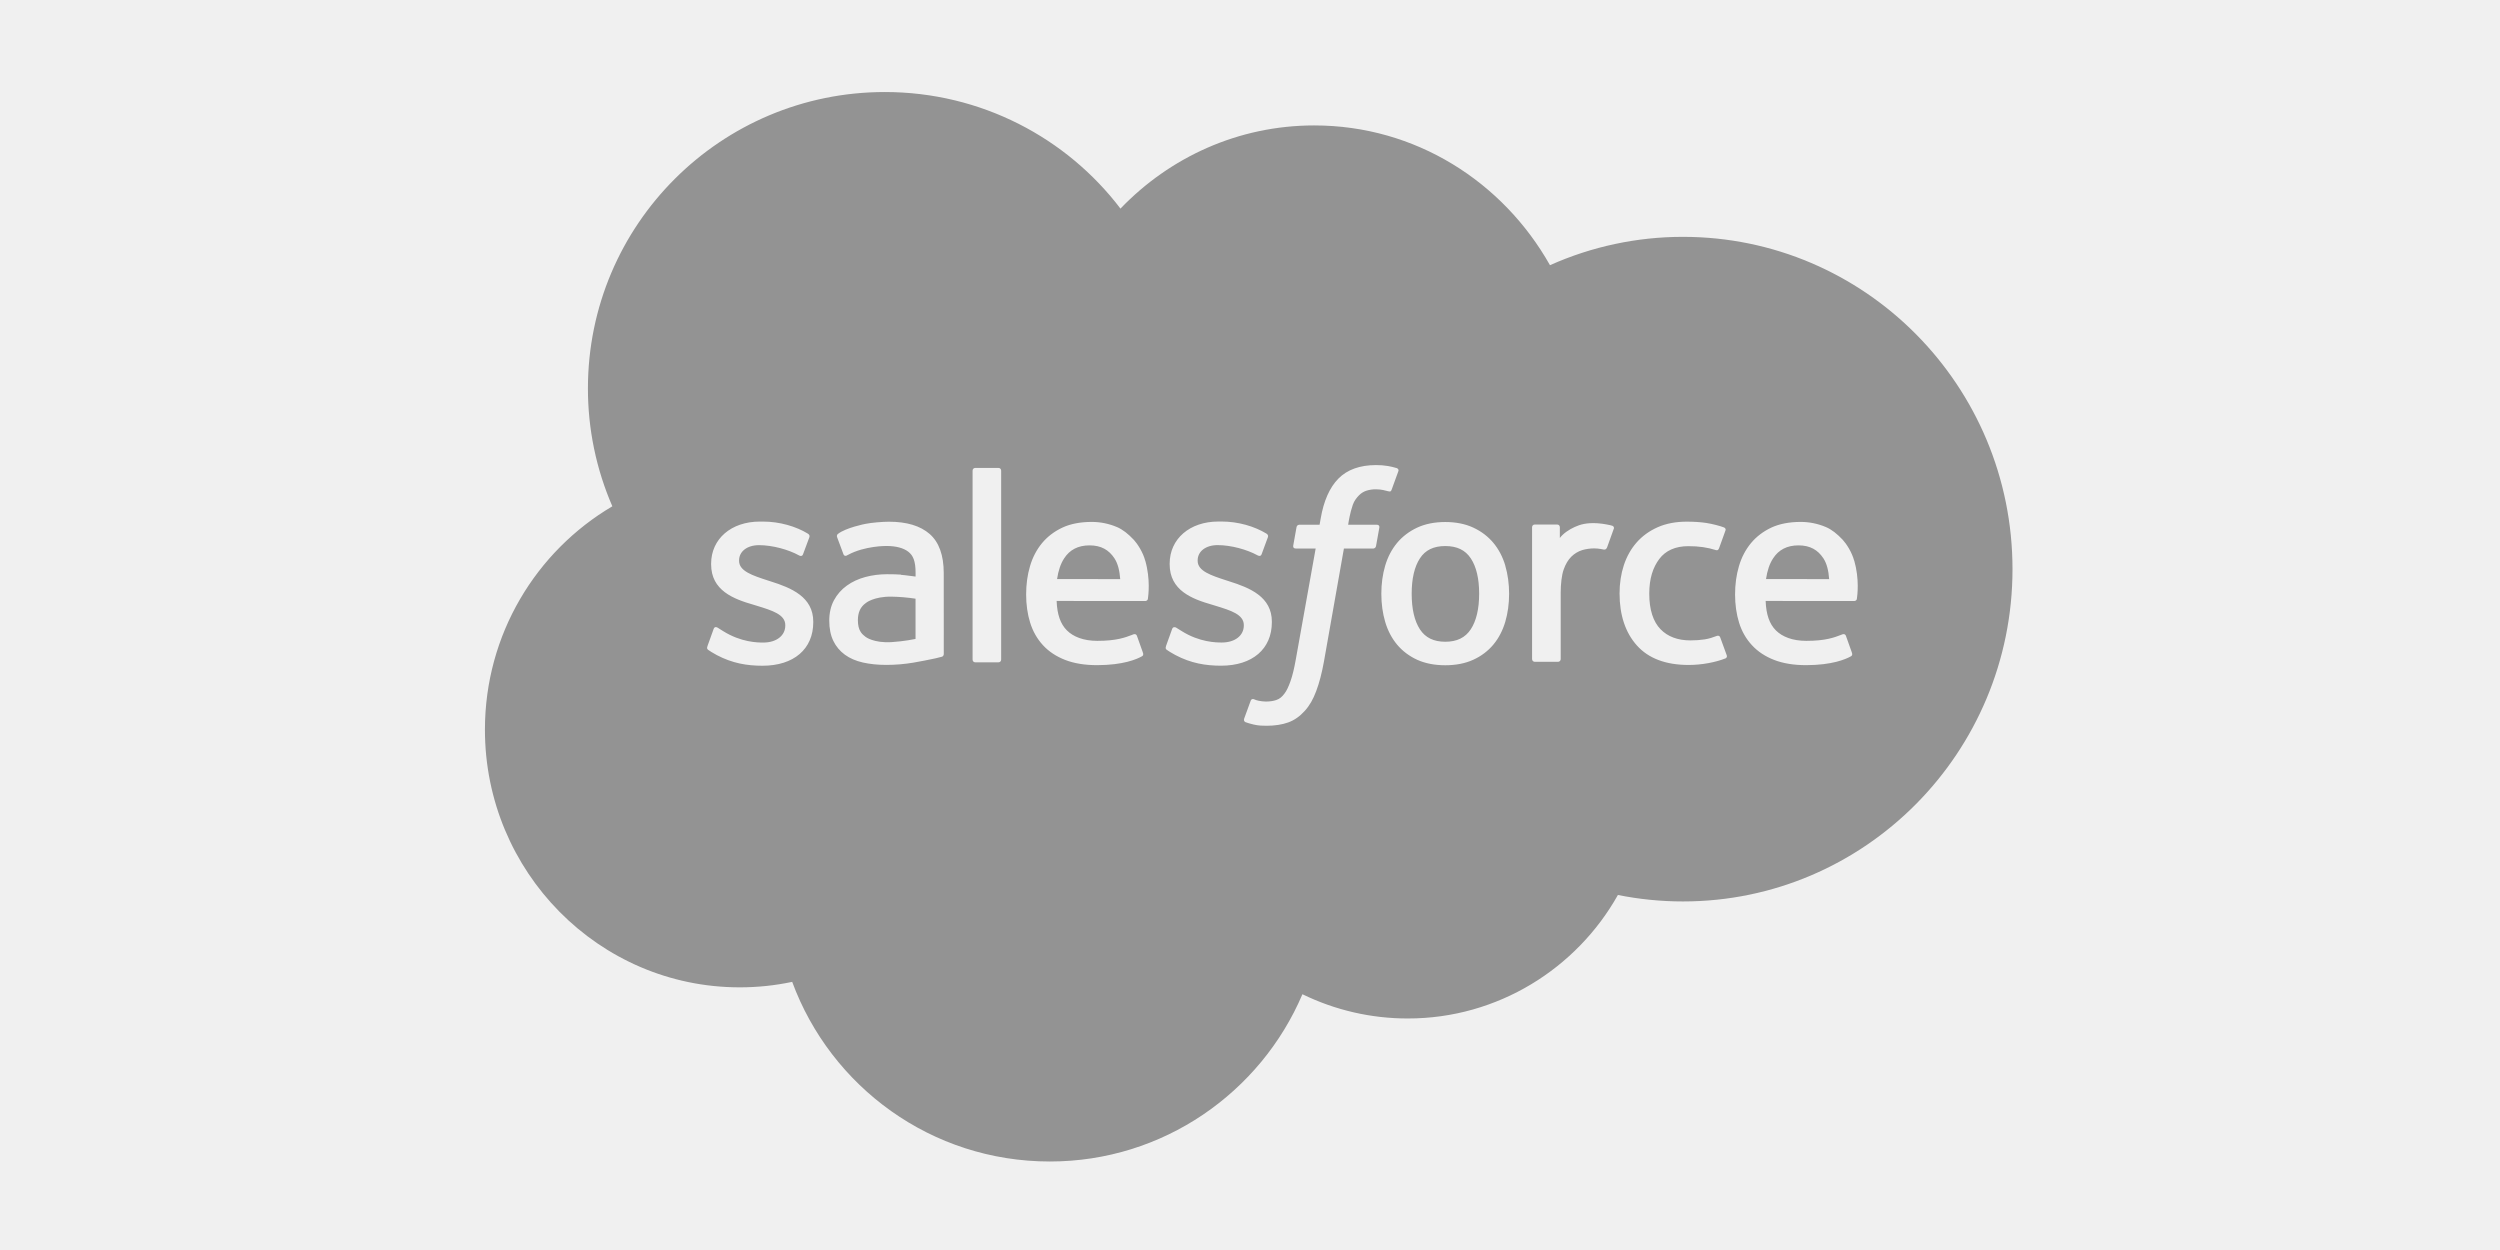
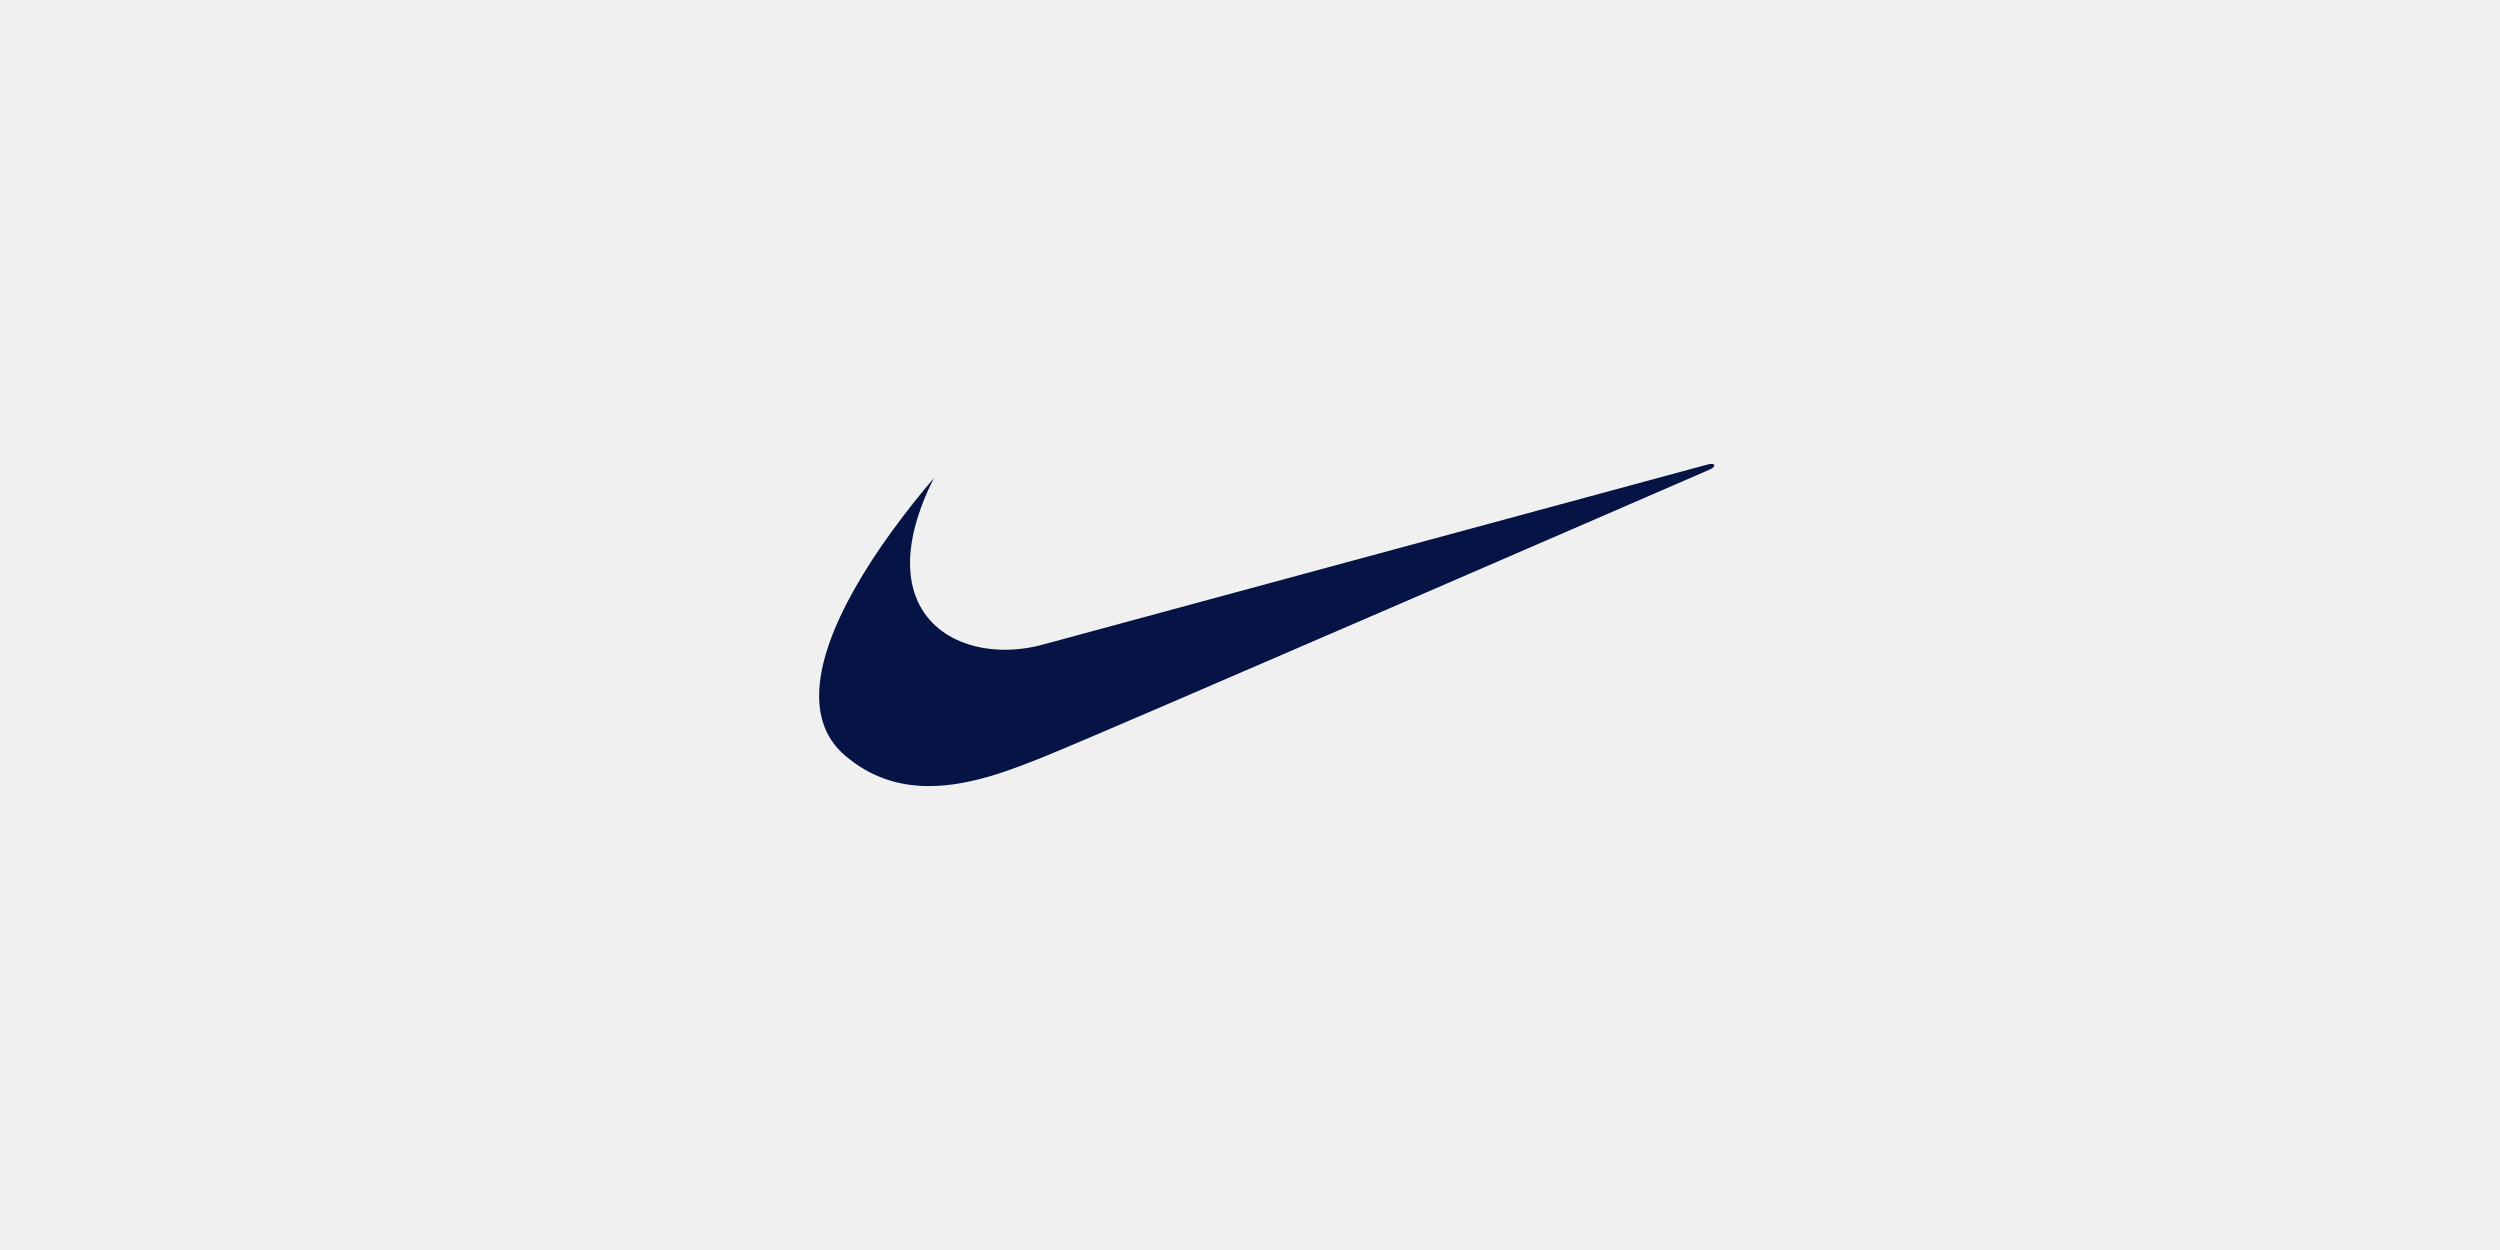
<svg xmlns="http://www.w3.org/2000/svg" width="176" height="88" viewBox="0 0 176 88" fill="none">
-   <path fill-rule="evenodd" clip-rule="evenodd" d="M92.521 8.83C87.186 8.83 82.357 11.067 78.888 14.678L78.891 14.699C75.098 9.7 69.052 6.479 62.294 6.479C50.755 6.479 41.39 15.805 41.39 27.344C41.387 30.199 41.972 33.024 43.109 35.643C37.751 38.804 34.139 44.653 34.139 51.371C34.139 61.368 42.161 69.509 52.079 69.509C53.32 69.51 54.557 69.381 55.77 69.124C58.497 76.515 65.57 81.77 73.909 81.77C81.891 81.77 88.747 76.909 91.691 69.994C94.005 71.122 96.546 71.706 99.12 71.701C105.443 71.701 110.995 68.184 113.9 63.007C115.393 63.305 116.919 63.462 118.483 63.462C131.287 63.462 141.68 52.99 141.68 40.068C141.68 27.146 131.287 16.674 118.483 16.674C115.256 16.672 112.064 17.352 109.118 18.67C105.799 12.782 99.634 8.83 92.521 8.83ZM97.714 32.808C97.922 32.844 98.128 32.893 98.33 32.954C98.375 32.972 98.494 33.031 98.445 33.172L97.969 34.48C97.928 34.579 97.901 34.639 97.698 34.577C97.647 34.562 97.573 34.54 97.379 34.499C97.239 34.47 97.055 34.447 96.867 34.447C96.64 34.444 96.415 34.477 96.198 34.544C96.001 34.608 95.821 34.72 95.676 34.868C95.52 35.025 95.337 35.252 95.239 35.533C95.038 36.113 94.944 36.723 94.917 36.895C94.913 36.919 94.911 36.934 94.91 36.94H96.903C97.069 36.939 97.123 37.016 97.106 37.14L96.874 38.436C96.838 38.624 96.665 38.618 96.665 38.618H94.611L93.207 46.564C93.059 47.386 92.875 48.091 92.659 48.659C92.441 49.232 92.212 49.652 91.849 50.053C91.513 50.425 91.133 50.699 90.697 50.857C90.263 51.014 89.741 51.094 89.167 51.094C88.893 51.094 88.601 51.089 88.254 51.007C88.004 50.948 87.868 50.906 87.684 50.841C87.606 50.813 87.544 50.715 87.588 50.592C87.632 50.467 87.999 49.458 88.051 49.325C88.114 49.163 88.276 49.225 88.276 49.225L88.286 49.229C88.392 49.274 88.468 49.306 88.612 49.334C88.761 49.364 88.961 49.389 89.112 49.389C89.383 49.389 89.63 49.356 89.846 49.283C90.106 49.196 90.257 49.046 90.416 48.843C90.58 48.633 90.714 48.343 90.851 47.956C90.99 47.565 91.115 47.048 91.225 46.42L92.622 38.618H91.245C91.079 38.619 91.025 38.541 91.042 38.417L91.274 37.121C91.31 36.932 91.483 36.94 91.483 36.94H92.898L92.974 36.517C93.186 35.266 93.608 34.315 94.227 33.69C94.851 33.061 95.74 32.742 96.867 32.742C97.151 32.739 97.434 32.761 97.714 32.808ZM70.303 46.626C70.407 46.626 70.481 46.541 70.481 46.436V33.132C70.481 33.028 70.407 32.944 70.303 32.944H68.649C68.545 32.944 68.47 33.028 68.47 33.132V46.436C68.47 46.541 68.545 46.626 68.649 46.626H70.303ZM49.832 45.728C49.8 45.698 49.747 45.647 49.803 45.502L49.801 45.498L50.236 44.289C50.305 44.082 50.463 44.151 50.526 44.19C50.575 44.219 50.618 44.248 50.663 44.277L50.663 44.277L50.663 44.277C50.729 44.32 50.797 44.365 50.89 44.419C52.174 45.23 53.359 45.236 53.731 45.236C54.687 45.236 55.284 44.727 55.284 44.043V44.006C55.284 43.263 54.367 42.98 53.308 42.654L53.074 42.582C51.62 42.167 50.063 41.566 50.063 39.725V39.687C50.063 37.941 51.474 36.719 53.493 36.719L53.713 36.719C54.899 36.719 56.045 37.062 56.874 37.568C56.95 37.613 57.023 37.701 56.982 37.816C56.942 37.927 56.573 38.914 56.531 39.026C56.453 39.232 56.239 39.094 56.239 39.094C55.516 38.694 54.386 38.379 53.437 38.379C52.584 38.379 52.031 38.833 52.031 39.45V39.486C52.031 40.206 52.975 40.515 54.07 40.87L54.259 40.931C55.705 41.385 57.254 42.021 57.254 43.768V43.805C57.254 45.694 55.883 46.868 53.678 46.868C52.595 46.868 51.56 46.698 50.461 46.117C50.413 46.089 50.366 46.062 50.318 46.035L50.318 46.035L50.317 46.035L50.317 46.035C50.16 45.946 50.003 45.858 49.849 45.746C49.847 45.743 49.844 45.739 49.84 45.736C49.838 45.734 49.835 45.731 49.832 45.728ZM82.117 45.726C82.084 45.695 82.031 45.645 82.086 45.498L82.082 45.495L82.516 44.286C82.581 44.089 82.766 44.161 82.806 44.187C82.835 44.205 82.862 44.223 82.889 44.24C82.972 44.295 83.053 44.347 83.17 44.415C84.451 45.227 85.639 45.233 86.011 45.233C86.968 45.233 87.564 44.724 87.564 44.04V44.003C87.564 43.26 86.652 42.977 85.589 42.651L85.355 42.579C83.901 42.164 82.344 41.563 82.344 39.721V39.684C82.344 37.937 83.755 36.716 85.774 36.716L85.994 36.715C87.18 36.715 88.326 37.059 89.156 37.565C89.231 37.61 89.305 37.697 89.262 37.813C89.227 37.924 88.858 38.911 88.816 39.023C88.738 39.229 88.524 39.091 88.524 39.091C87.796 38.691 86.67 38.376 85.722 38.376C84.868 38.376 84.315 38.83 84.315 39.447V39.483C84.315 40.203 85.259 40.511 86.354 40.866L86.544 40.928C87.994 41.382 89.539 42.018 89.539 43.765V43.802C89.539 45.691 88.167 46.865 85.962 46.865C84.88 46.865 83.844 46.695 82.746 46.114C82.698 46.086 82.65 46.059 82.602 46.032C82.445 45.943 82.288 45.855 82.134 45.743C82.13 45.737 82.124 45.732 82.117 45.726ZM103.543 44.302C103.933 43.706 104.132 42.865 104.132 41.798C104.132 40.733 103.935 39.895 103.543 39.307C103.156 38.725 102.572 38.442 101.749 38.442C100.927 38.442 100.346 38.722 99.963 39.307C99.578 39.896 99.382 40.734 99.382 41.8C99.382 42.867 99.577 43.713 99.963 44.306C100.346 44.893 100.932 45.179 101.749 45.179C102.567 45.179 103.155 44.891 103.543 44.302ZM105.136 38.22C105.511 38.671 105.792 39.208 105.974 39.821H105.97C106.149 40.429 106.241 41.097 106.241 41.8C106.241 42.508 106.149 43.172 105.97 43.78C105.788 44.393 105.507 44.93 105.132 45.381C104.756 45.831 104.279 46.192 103.717 46.448C103.156 46.704 102.492 46.834 101.746 46.834C100.999 46.834 100.334 46.704 99.769 46.448C99.209 46.191 98.731 45.831 98.355 45.381C97.979 44.93 97.698 44.393 97.517 43.78C97.338 43.172 97.246 42.508 97.246 41.8C97.246 41.093 97.338 40.429 97.517 39.821C97.699 39.208 97.981 38.671 98.355 38.22C98.73 37.77 99.209 37.408 99.769 37.145C100.334 36.883 100.994 36.75 101.746 36.75C102.496 36.75 103.16 36.883 103.721 37.145C104.286 37.406 104.76 37.77 105.136 38.22ZM120.87 44.767C120.87 44.767 121.044 44.7 121.105 44.879H121.106L121.561 46.128C121.619 46.282 121.486 46.346 121.486 46.346C120.79 46.622 119.822 46.813 118.877 46.813C117.281 46.813 116.056 46.354 115.242 45.446C114.428 44.541 114.017 43.304 114.017 41.778C114.017 41.071 114.118 40.403 114.317 39.795C114.519 39.182 114.819 38.645 115.215 38.194C115.609 37.744 116.107 37.381 116.696 37.119C117.285 36.857 117.973 36.725 118.747 36.725C119.269 36.725 119.731 36.756 120.13 36.817C120.557 36.882 121.121 37.034 121.359 37.128C121.403 37.145 121.523 37.204 121.474 37.344C121.348 37.7 121.251 37.966 121.145 38.257C121.105 38.366 121.064 38.479 121.02 38.601C120.95 38.791 120.806 38.728 120.806 38.728C120.198 38.538 119.617 38.45 118.858 38.45C117.95 38.45 117.262 38.758 116.815 39.35C116.363 39.951 116.11 40.734 116.108 41.777C116.104 42.923 116.388 43.768 116.898 44.294C117.404 44.819 118.116 45.084 119.004 45.084C119.364 45.084 119.705 45.06 120.012 45.012C120.316 44.965 120.602 44.87 120.87 44.767ZM124.327 40.768L124.327 40.769L124.307 40.768L124.327 40.768ZM124.327 40.768C124.415 40.176 124.577 39.682 124.833 39.299C125.215 38.714 125.797 38.394 126.615 38.394C127.433 38.394 127.975 38.716 128.362 39.299C128.618 39.684 128.731 40.196 128.772 40.769L124.327 40.768ZM129.733 38.007C129.985 38.28 130.374 38.876 130.531 39.465L130.539 39.466C130.915 40.786 130.755 41.939 130.728 42.126C130.727 42.138 130.726 42.145 130.725 42.149C130.708 42.31 130.544 42.312 130.544 42.312L124.301 42.307C124.336 43.255 124.565 43.923 125.023 44.381C125.474 44.829 126.19 45.115 127.158 45.116C128.508 45.12 129.152 44.872 129.594 44.701C129.637 44.685 129.679 44.669 129.718 44.654C129.718 44.654 129.891 44.592 129.953 44.763L130.36 45.905C130.441 46.097 130.376 46.164 130.307 46.203C129.92 46.42 128.972 46.821 127.169 46.827C126.296 46.83 125.533 46.704 124.905 46.461C124.273 46.216 123.747 45.868 123.336 45.421C122.925 44.979 122.62 44.445 122.431 43.837C122.244 43.232 122.149 42.564 122.149 41.845C122.149 41.142 122.24 40.47 122.422 39.858C122.604 39.237 122.889 38.696 123.268 38.237C123.648 37.779 124.13 37.412 124.702 37.143C125.276 36.875 125.983 36.743 126.761 36.743C127.375 36.742 127.983 36.866 128.547 37.106C128.939 37.272 129.33 37.576 129.733 38.007ZM74.417 40.768L74.417 40.769L74.398 40.768L74.417 40.768ZM78.863 40.769L74.417 40.768C74.505 40.176 74.668 39.682 74.923 39.299C75.305 38.714 75.887 38.394 76.705 38.394C77.523 38.394 78.065 38.716 78.452 39.299C78.709 39.684 78.82 40.196 78.863 40.769ZM79.823 38.007C80.076 38.28 80.465 38.876 80.621 39.465L80.626 39.466C81.002 40.786 80.841 41.939 80.816 42.126L80.815 42.126C80.814 42.138 80.813 42.145 80.812 42.149C80.795 42.31 80.631 42.312 80.631 42.312L74.387 42.307C74.423 43.255 74.652 43.923 75.111 44.381C75.561 44.829 76.28 45.115 77.245 45.116C78.596 45.12 79.24 44.871 79.682 44.701L79.682 44.701C79.725 44.684 79.765 44.669 79.805 44.654C79.805 44.654 79.977 44.592 80.04 44.763L80.447 45.905C80.529 46.097 80.463 46.164 80.394 46.203C80.007 46.42 79.059 46.821 77.257 46.827C76.38 46.83 75.621 46.704 74.992 46.461C74.36 46.216 73.835 45.868 73.424 45.421C73.017 44.979 72.712 44.445 72.523 43.837C72.334 43.232 72.24 42.564 72.24 41.845C72.24 41.142 72.331 40.47 72.513 39.858C72.694 39.237 72.98 38.696 73.358 38.237C73.738 37.779 74.22 37.412 74.793 37.143C75.366 36.875 76.073 36.743 76.852 36.743C77.465 36.742 78.073 36.866 78.637 37.106C79.029 37.272 79.42 37.576 79.823 38.007ZM60.582 44.469C60.663 44.596 60.697 44.644 60.942 44.839L60.946 44.841C60.942 44.84 61.503 45.282 62.771 45.205C63.664 45.151 64.454 44.981 64.454 44.981V42.148C63.894 42.062 63.329 42.014 62.763 42.004C61.49 41.988 60.949 42.455 60.953 42.454C60.577 42.719 60.395 43.114 60.395 43.659C60.395 44.007 60.459 44.279 60.582 44.469ZM62.452 40.425C62.843 40.425 63.171 40.434 63.423 40.453L63.43 40.468C63.43 40.468 63.923 40.512 64.457 40.59V40.326C64.457 39.496 64.283 39.102 63.943 38.84C63.596 38.574 63.074 38.437 62.402 38.437C62.402 38.437 60.885 38.417 59.687 39.069C59.632 39.102 59.585 39.121 59.585 39.121C59.585 39.121 59.435 39.173 59.38 39.02L58.938 37.834C58.87 37.662 58.994 37.586 58.994 37.586C59.555 37.147 60.914 36.883 60.914 36.883C61.365 36.792 62.12 36.729 62.586 36.729C63.831 36.729 64.791 37.018 65.447 37.591C66.105 38.164 66.439 39.092 66.439 40.341L66.442 46.032C66.442 46.032 66.454 46.196 66.3 46.236C66.3 46.236 66.069 46.298 65.862 46.346C65.341 46.459 64.818 46.561 64.293 46.651C63.676 46.755 63.04 46.809 62.4 46.809C61.791 46.809 61.238 46.752 60.748 46.641C60.254 46.53 59.826 46.343 59.48 46.091C59.131 45.839 58.851 45.503 58.665 45.115C58.476 44.724 58.38 44.246 58.38 43.693C58.38 43.147 58.492 42.665 58.713 42.254C58.932 41.847 59.242 41.495 59.618 41.227C59.994 40.956 60.432 40.753 60.918 40.622C61.4 40.492 61.918 40.425 62.452 40.425ZM113.624 37.174C113.624 37.197 113.619 37.219 113.61 37.24L113.614 37.215C113.555 37.385 113.251 38.238 113.144 38.523C113.103 38.631 113.036 38.704 112.916 38.691C112.916 38.691 112.558 38.607 112.233 38.607C111.949 38.607 111.667 38.647 111.395 38.725C111.104 38.815 110.84 38.974 110.624 39.187C110.398 39.408 110.214 39.717 110.079 40.104C109.942 40.495 109.873 41.116 109.873 41.74V46.403C109.873 46.453 109.853 46.501 109.818 46.537C109.782 46.572 109.734 46.592 109.684 46.592H108.048C107.998 46.592 107.95 46.572 107.914 46.537C107.879 46.501 107.859 46.453 107.858 46.403V37.117C107.858 37.012 107.934 36.928 108.038 36.928H109.634C109.739 36.928 109.813 37.012 109.813 37.117L109.813 37.875C110.051 37.551 110.478 37.271 110.865 37.097C111.256 36.921 111.691 36.789 112.473 36.838C112.88 36.864 113.41 36.975 113.516 37.016C113.538 37.024 113.556 37.037 113.573 37.052C113.589 37.068 113.602 37.087 113.611 37.108C113.619 37.129 113.624 37.152 113.624 37.174Z" fill="#939393" />
+   <g clip-path="url(#clip0_2063_28507)">
+     <path fill-rule="evenodd" clip-rule="evenodd" d="M65.739 33.665C61.638 38.481 57.706 44.454 57.667 48.918C57.651 50.597 58.187 52.064 59.474 53.174C61.325 54.774 63.364 55.338 65.394 55.341C68.359 55.345 71.305 54.149 73.611 53.226C77.494 51.673 120.422 33.031 120.422 33.031C120.836 32.824 120.759 32.565 120.24 32.694C120.031 32.746 73.506 45.355 73.506 45.355C72.625 45.604 71.714 45.734 70.799 45.742C67.223 45.764 64.041 43.779 64.067 39.596C64.077 37.96 64.578 35.987 65.739 33.665Z" fill="#051345" />
+   </g>
+   <defs>
+     <clipPath id="clip0_2063_28507">
+       <rect width="80" height="80" fill="white" transform="translate(48 4)" />
+     </clipPath>
+   </defs>
</svg>
